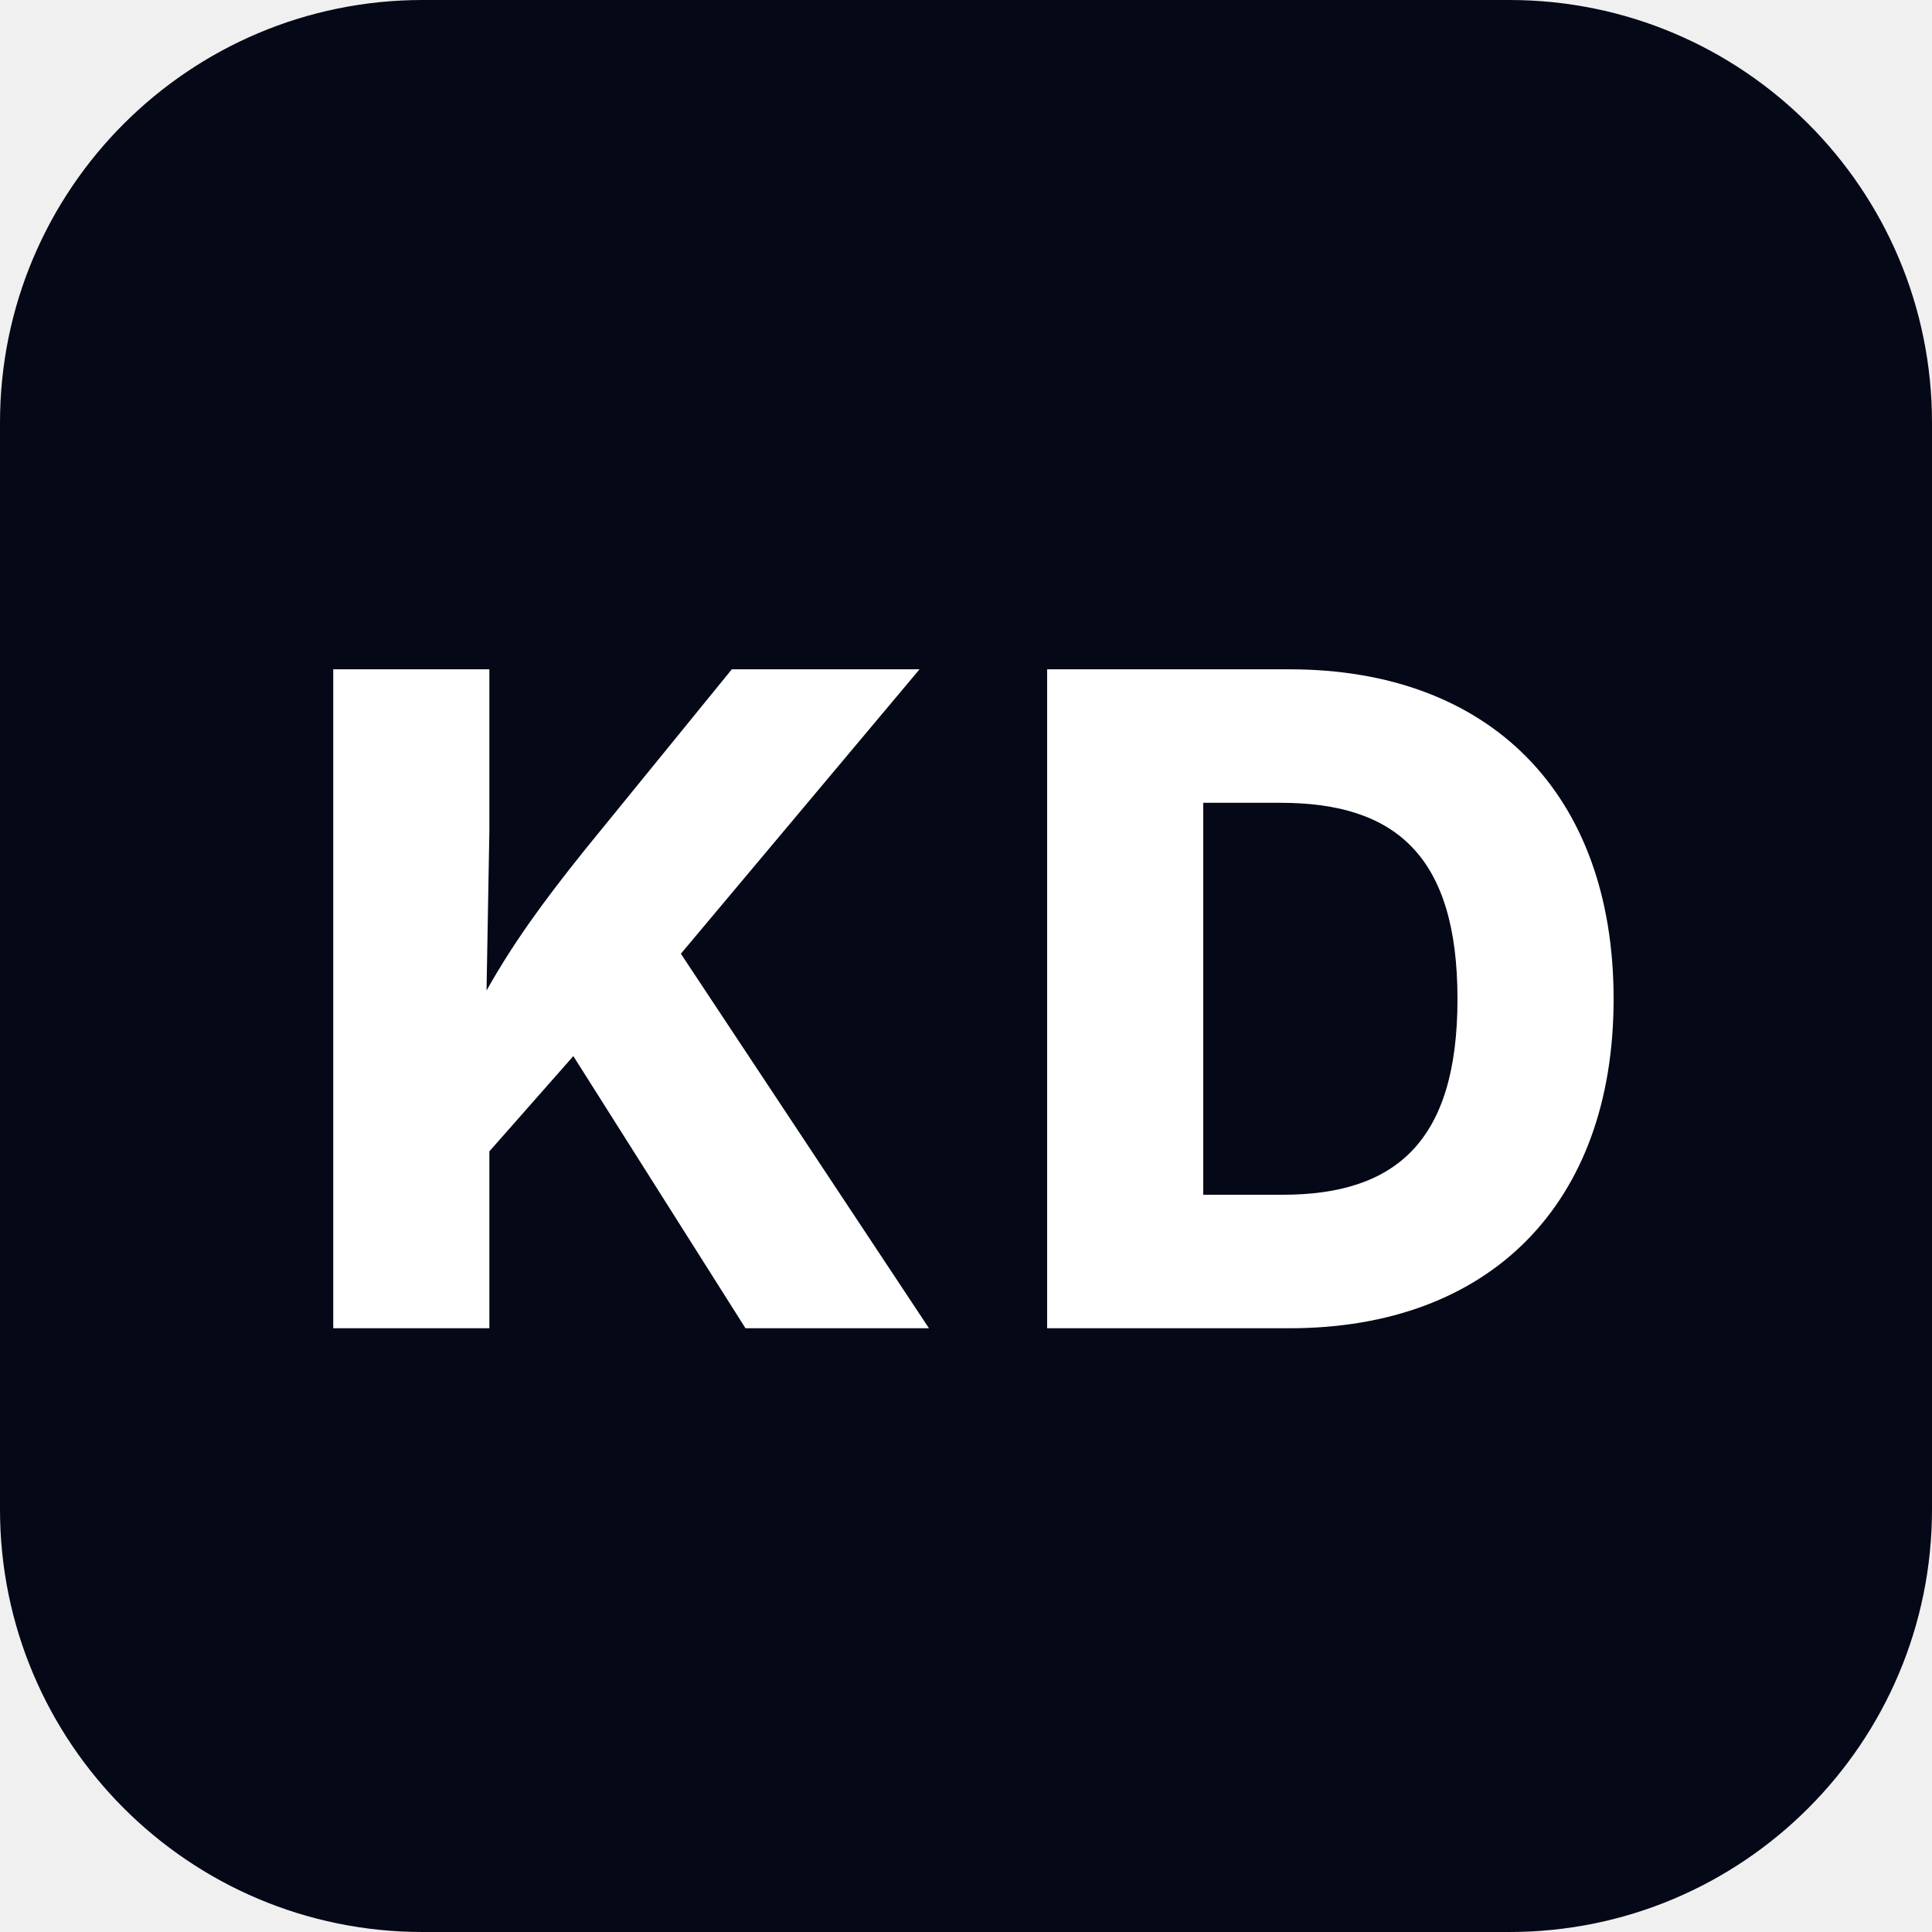
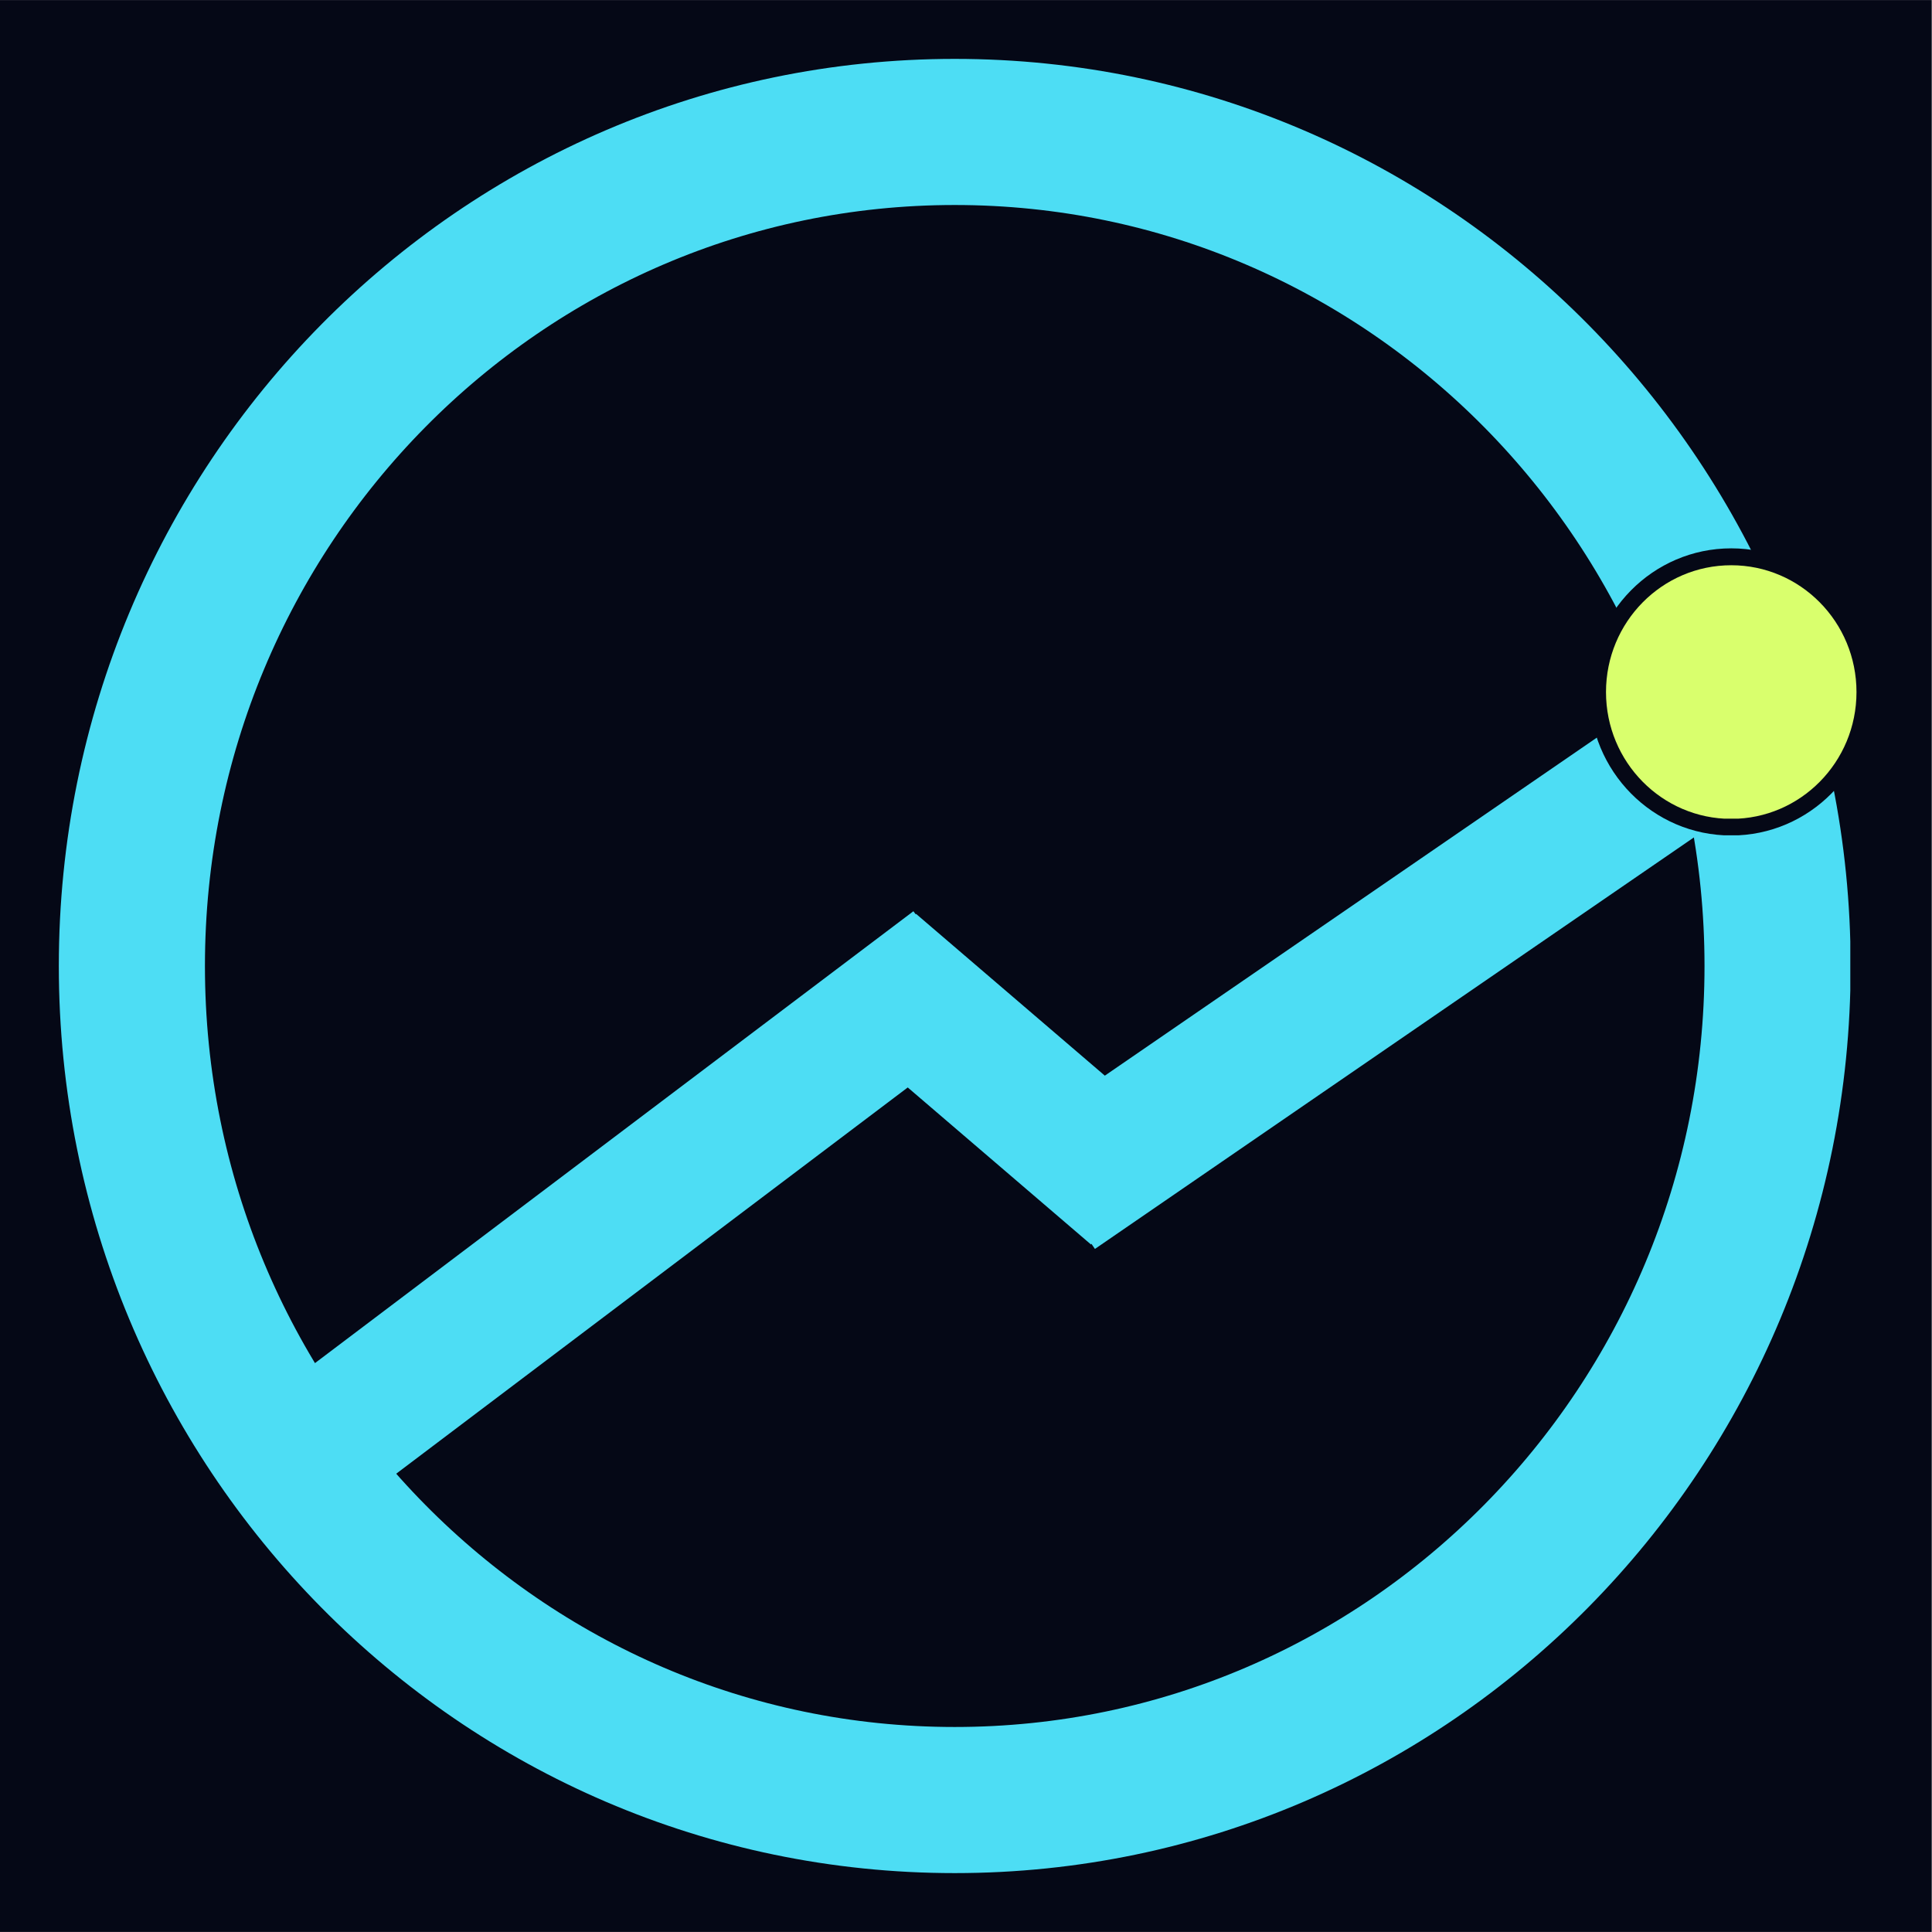
- <svg xmlns="http://www.w3.org/2000/svg" viewBox="0 0 64 64" width="64" height="64">
-   <rect width="64" height="64" rx="14" fill="#050816" />
-   <text x="32" y="44" font-family="-apple-system, BlinkMacSystemFont, 'Inter', sans-serif" font-size="30" font-weight="800" fill="#ffffff" text-anchor="middle" letter-spacing="1.5">KD</text>
+ <svg xmlns="http://www.w3.org/2000/svg" width="100%" height="100%" viewBox="0 0 1784.88 1785" preserveAspectRatio="xMidYMid meet" version="1.0">
+   <style>
+   .mode-dark { display: inline; }
+   .mode-light { display: none; }
+   @media (prefers-color-scheme: light) {
+     .mode-dark { display: none; }
+     .mode-light { display: inline; }
+   }
+ </style>
+   <defs>
+     <clipPath id="ddda6e5e23">
+       <path d="M 0 0.059 L 1784.762 0.059 L 1784.762 1784.941 L 0 1784.941 Z M 0 0.059 " clip-rule="nonzero" />
+     </clipPath>
+     <clipPath id="f0fbe88015">
+       <path d="M 0 0.059 L 1784.762 0.059 L 1784.762 1784.941 L 0 1784.941 Z M 0 0.059 " clip-rule="nonzero" />
+     </clipPath>
+     <clipPath id="b8615a7f9d">
+       <path d="M 54.348 54.406 L 1709.516 54.406 L 1709.516 1730.586 L 54.348 1730.586 Z M 54.348 54.406 " clip-rule="nonzero" />
+     </clipPath>
+     <clipPath id="b93a5a535f">
+       <path d="M 882.086 54.406 C 424.938 54.406 54.348 429.633 54.348 892.496 C 54.348 1355.359 424.938 1730.586 882.086 1730.586 C 1339.23 1730.586 1709.824 1355.359 1709.824 892.496 C 1709.824 429.633 1339.23 54.406 882.086 54.406 Z M 882.086 54.406 " clip-rule="nonzero" />
+     </clipPath>
+     <clipPath id="296d752372">
+       <path d="M 0 175 L 1600 175 L 1600 1784.941 L 0 1784.941 Z M 0 175 " clip-rule="nonzero" />
+     </clipPath>
+     <clipPath id="1090a44a26">
+       <path d="M 87 175 L 1767 175 L 1767 1784.941 L 87 1784.941 Z M 87 175 " clip-rule="nonzero" />
+     </clipPath>
+     <clipPath id="59c84f6b06">
+       <path d="M 258 0.059 L 1784.762 0.059 L 1784.762 1784.941 L 258 1784.941 Z M 258 0.059 " clip-rule="nonzero" />
+     </clipPath>
+     <clipPath id="02ef828631">
+       <path d="M 1468.504 506.621 L 1730.531 506.621 L 1730.531 772 L 1468.504 772 Z M 1468.504 506.621 " clip-rule="nonzero" />
+     </clipPath>
+     <clipPath id="6c4ddcbcba">
+       <path d="M 1599.52 506.621 C 1527.164 506.621 1468.504 566.012 1468.504 639.273 C 1468.504 712.535 1527.164 771.926 1599.52 771.926 C 1671.875 771.926 1730.531 712.535 1730.531 639.273 C 1730.531 566.012 1671.875 506.621 1599.52 506.621 Z M 1599.52 506.621 " clip-rule="nonzero" />
+     </clipPath>
+     <clipPath id="afa5bfe8f6">
+       <path d="M 0.504 0.621 L 262.531 0.621 L 262.531 266 L 0.504 266 Z M 0.504 0.621 " clip-rule="nonzero" />
+     </clipPath>
+     <clipPath id="92cd70c3e6">
+       <path d="M 131.52 0.621 C 59.164 0.621 0.504 60.012 0.504 133.273 C 0.504 206.535 59.164 265.926 131.52 265.926 C 203.875 265.926 262.531 206.535 262.531 133.273 C 262.531 60.012 203.875 0.621 131.52 0.621 Z M 131.52 0.621 " clip-rule="nonzero" />
+     </clipPath>
+     <clipPath id="2a42e3ab55">
+       <rect x="0" width="263" y="0" height="266" />
+     </clipPath>
+     <clipPath id="aed3f1c2be">
+       <path d="M 1483.801 522.238 L 1715.234 522.238 L 1715.234 757 L 1483.801 757 Z M 1483.801 522.238 " clip-rule="nonzero" />
+     </clipPath>
+     <clipPath id="08ed6642f4">
+       <path d="M 1599.52 522.238 C 1535.609 522.238 1483.801 574.695 1483.801 639.402 C 1483.801 704.109 1535.609 756.566 1599.52 756.566 C 1663.426 756.566 1715.234 704.109 1715.234 639.402 C 1715.234 574.695 1663.426 522.238 1599.52 522.238 Z M 1599.52 522.238 " clip-rule="nonzero" />
+     </clipPath>
+     <clipPath id="e366e49d67">
+       <path d="M 0.801 0.238 L 232.234 0.238 L 232.234 234.73 L 0.801 234.73 Z M 0.801 0.238 " clip-rule="nonzero" />
+     </clipPath>
+     <clipPath id="c4b2dd3ed1">
+       <path d="M 116.52 0.238 C 52.609 0.238 0.801 52.695 0.801 117.402 C 0.801 182.109 52.609 234.566 116.52 234.566 C 180.426 234.566 232.234 182.109 232.234 117.402 C 232.234 52.695 180.426 0.238 116.52 0.238 Z M 116.52 0.238 " clip-rule="nonzero" />
+     </clipPath>
+     <clipPath id="32f6d3a6a6">
+       <rect x="0" width="233" y="0" height="235" />
+     </clipPath>
+     <clipPath id="226b28bb23">
+       <rect x="0" width="1785" y="0" height="1785" />
+     </clipPath>
+     <clipPath id="43af419e88">
+       <rect x="0" width="1785" y="0" height="1785" />
+     </clipPath>
+     <clipPath id="81ccb8a334">
+       <path d="M 0 0.059 L 1784.762 0.059 L 1784.762 1784.941 L 0 1784.941 Z M 0 0.059 " clip-rule="nonzero" />
+     </clipPath>
+     <clipPath id="21cdd8f378">
+       <path d="M 0 0.059 L 1784.762 0.059 L 1784.762 1784.941 L 0 1784.941 Z M 0 0.059 " clip-rule="nonzero" />
+     </clipPath>
+     <clipPath id="f8561a5832">
+       <path d="M 54.348 54.406 L 1709.516 54.406 L 1709.516 1730.586 L 54.348 1730.586 Z M 54.348 54.406 " clip-rule="nonzero" />
+     </clipPath>
+     <clipPath id="521a54b2c8">
+       <path d="M 882.086 54.406 C 424.938 54.406 54.348 429.633 54.348 892.496 C 54.348 1355.359 424.938 1730.586 882.086 1730.586 C 1339.23 1730.586 1709.824 1355.359 1709.824 892.496 C 1709.824 429.633 1339.23 54.406 882.086 54.406 Z M 882.086 54.406 " clip-rule="nonzero" />
+     </clipPath>
+     <clipPath id="63179a467f">
+       <path d="M 0 175 L 1600 175 L 1600 1784.941 L 0 1784.941 Z M 0 175 " clip-rule="nonzero" />
+     </clipPath>
+     <clipPath id="14b61230e0">
+       <path d="M 87 175 L 1767 175 L 1767 1784.941 L 87 1784.941 Z M 87 175 " clip-rule="nonzero" />
+     </clipPath>
+     <clipPath id="b19d6c5af4">
+       <path d="M 258 0.059 L 1784.762 0.059 L 1784.762 1784.941 L 258 1784.941 Z M 258 0.059 " clip-rule="nonzero" />
+     </clipPath>
+     <clipPath id="4f4dfc4556">
+       <path d="M 1468.504 506.621 L 1730.531 506.621 L 1730.531 772 L 1468.504 772 Z M 1468.504 506.621 " clip-rule="nonzero" />
+     </clipPath>
+     <clipPath id="8792cbcfc2">
+       <path d="M 1599.52 506.621 C 1527.164 506.621 1468.504 566.012 1468.504 639.273 C 1468.504 712.535 1527.164 771.926 1599.52 771.926 C 1671.875 771.926 1730.531 712.535 1730.531 639.273 C 1730.531 566.012 1671.875 506.621 1599.52 506.621 Z M 1599.52 506.621 " clip-rule="nonzero" />
+     </clipPath>
+     <clipPath id="e13c972347">
+       <path d="M 0.504 0.621 L 262.531 0.621 L 262.531 266 L 0.504 266 Z M 0.504 0.621 " clip-rule="nonzero" />
+     </clipPath>
+     <clipPath id="94c87d1def">
+       <path d="M 131.52 0.621 C 59.164 0.621 0.504 60.012 0.504 133.273 C 0.504 206.535 59.164 265.926 131.52 265.926 C 203.875 265.926 262.531 206.535 262.531 133.273 C 262.531 60.012 203.875 0.621 131.52 0.621 Z M 131.52 0.621 " clip-rule="nonzero" />
+     </clipPath>
+     <clipPath id="a66cb12744">
+       <rect x="0" width="263" y="0" height="266" />
+     </clipPath>
+     <clipPath id="ace774abf3">
+       <path d="M 1483.801 522.238 L 1715.234 522.238 L 1715.234 757 L 1483.801 757 Z M 1483.801 522.238 " clip-rule="nonzero" />
+     </clipPath>
+     <clipPath id="44ea10624a">
+       <path d="M 1599.52 522.238 C 1535.609 522.238 1483.801 574.695 1483.801 639.402 C 1483.801 704.109 1535.609 756.566 1599.52 756.566 C 1663.426 756.566 1715.234 704.109 1715.234 639.402 C 1715.234 574.695 1663.426 522.238 1599.52 522.238 Z M 1599.52 522.238 " clip-rule="nonzero" />
+     </clipPath>
+     <clipPath id="6b83e31d24">
+       <path d="M 0.801 0.238 L 232.234 0.238 L 232.234 234.73 L 0.801 234.73 Z M 0.801 0.238 " clip-rule="nonzero" />
+     </clipPath>
+     <clipPath id="db6ae17ecf">
+       <path d="M 116.52 0.238 C 52.609 0.238 0.801 52.695 0.801 117.402 C 0.801 182.109 52.609 234.566 116.52 234.566 C 180.426 234.566 232.234 182.109 232.234 117.402 C 232.234 52.695 180.426 0.238 116.52 0.238 Z M 116.52 0.238 " clip-rule="nonzero" />
+     </clipPath>
+     <clipPath id="e1b7fd7b14">
+       <rect x="0" width="233" y="0" height="235" />
+     </clipPath>
+     <clipPath id="c2d29e7bde">
+       <rect x="0" width="1785" y="0" height="1785" />
+     </clipPath>
+     <clipPath id="b7879c88a2">
+       <rect x="0" width="1785" y="0" height="1785" />
+     </clipPath>
+   </defs>
+   <g class="mode-dark">
+     <g clip-path="url(#ddda6e5e23)">
+       <path fill="#ffffff" d="M 0 0.059 L 1784.879 0.059 L 1784.879 1784.941 L 0 1784.941 Z M 0 0.059 " fill-opacity="1" fill-rule="nonzero" />
+       <g transform="matrix(1, 0, 0, 1, -0, 0.000000000000129986)">
+         <g clip-path="url(#43af419e88)">
+           <g clip-path="url(#f0fbe88015)">
+             <path fill="#050816" d="M 0 0.059 L 1785 0.059 L 1785 1785.059 L 0 1785.059 Z M 0 0.059 " fill-opacity="1" fill-rule="nonzero" />
+             <g transform="matrix(1, 0, 0, 1, -0, 0.000000000000129986)">
+               <g clip-path="url(#226b28bb23)">
+                 <g clip-path="url(#b8615a7f9d)">
+                   <g clip-path="url(#b93a5a535f)">
+                     <path stroke-linecap="butt" transform="matrix(0.704327, 0, 0, 0.704327, 54.34686, 54.40682)" fill="none" stroke-linejoin="miter" d="M 1175.22 -0.001 C 526.163 -0.001 0.001 532.744 0.001 1189.915 C 0.001 1847.085 526.163 2379.83 1175.22 2379.83 C 1824.271 2379.83 2350.438 1847.085 2350.438 1189.915 C 2350.438 532.744 1824.271 -0.001 1175.22 -0.001 Z M 1175.22 -0.001 " stroke="#4dddf4" stroke-width="383.345" stroke-opacity="1" stroke-miterlimit="4" />
+                   </g>
+                 </g>
+                 <g clip-path="url(#296d752372)">
+                   <path stroke-linecap="butt" transform="matrix(0.562082, -0.424429, 0.424429, 0.562082, 215.6793, 1316.273)" fill="none" stroke-linejoin="miter" d="M 0.002 89.999 L 1117.649 90.004 " stroke="#4dddf4" stroke-width="180" stroke-opacity="1" stroke-miterlimit="4" />
+                 </g>
+                 <g clip-path="url(#1090a44a26)">
+                   <path stroke-linecap="butt" transform="matrix(-0.534791, -0.458339, 0.458339, -0.534791, 1007.943, 1149.786)" fill="none" stroke-linejoin="miter" d="M 0 89.997 L 456.338 90.002 " stroke="#4dddf4" stroke-width="180" stroke-opacity="1" stroke-miterlimit="4" />
+                 </g>
+                 <g clip-path="url(#59c84f6b06)">
+                   <path stroke-linecap="butt" transform="matrix(0.580519, -0.398842, 0.398842, 0.580519, 939.8399, 1049.408)" fill="none" stroke-linejoin="miter" d="M -0.003 90.001 L 1158.996 90 " stroke="#4dddf4" stroke-width="180" stroke-opacity="1" stroke-miterlimit="4" />
+                 </g>
+                 <g clip-path="url(#02ef828631)">
+                   <g clip-path="url(#6c4ddcbcba)">
+                     <g transform="matrix(1, 0, 0, 1, 1468, 506)">
+                       <g clip-path="url(#2a42e3ab55)">
+                         <g clip-path="url(#afa5bfe8f6)">
+                           <g clip-path="url(#92cd70c3e6)">
+                             <path fill="#050816" d="M 0.504 0.621 L 262.531 0.621 L 262.531 265.719 L 0.504 265.719 Z M 0.504 0.621 " fill-opacity="1" fill-rule="nonzero" />
+                           </g>
+                         </g>
+                       </g>
+                     </g>
+                   </g>
+                 </g>
+                 <g clip-path="url(#aed3f1c2be)">
+                   <g clip-path="url(#08ed6642f4)">
+                     <g transform="matrix(1, 0, 0, 1, 1483, 522)">
+                       <g clip-path="url(#32f6d3a6a6)">
+                         <g clip-path="url(#e366e49d67)">
+                           <g clip-path="url(#c4b2dd3ed1)">
+                             <path fill="#d9ff6d" d="M 0.801 0.238 L 232.234 0.238 L 232.234 234.383 L 0.801 234.383 Z M 0.801 0.238 " fill-opacity="1" fill-rule="nonzero" />
+                           </g>
+                         </g>
+                       </g>
+                     </g>
+                   </g>
+                 </g>
+               </g>
+             </g>
+           </g>
+         </g>
+       </g>
+     </g>
+   </g>
+   <g class="mode-light">
+     <g clip-path="url(#81ccb8a334)">
+       <path fill="#ffffff" d="M 0 0.059 L 1784.879 0.059 L 1784.879 1784.941 L 0 1784.941 Z M 0 0.059 " fill-opacity="1" fill-rule="nonzero" />
+       <g transform="matrix(1, 0, 0, 1, 0, -0.000000000000097387)">
+         <g clip-path="url(#b7879c88a2)">
+           <g clip-path="url(#21cdd8f378)">
+             <path fill="#ffffff" d="M 0 0.059 L 1785 0.059 L 1785 1785.059 L 0 1785.059 Z M 0 0.059 " fill-opacity="1" fill-rule="nonzero" />
+             <g transform="matrix(1, 0, 0, 1, 0, -0.000000000000097387)">
+               <g clip-path="url(#c2d29e7bde)">
+                 <g clip-path="url(#f8561a5832)">
+                   <g clip-path="url(#521a54b2c8)">
+                     <path stroke-linecap="butt" transform="matrix(0.704327, 0, 0, 0.704327, 54.34686, 54.40682)" fill="none" stroke-linejoin="miter" d="M 1175.22 -0.001 C 526.163 -0.001 0.001 532.744 0.001 1189.915 C 0.001 1847.085 526.163 2379.83 1175.22 2379.83 C 1824.271 2379.83 2350.438 1847.085 2350.438 1189.915 C 2350.438 532.744 1824.271 -0.001 1175.22 -0.001 Z M 1175.22 -0.001 " stroke="#050816" stroke-width="383.345" stroke-opacity="1" stroke-miterlimit="4" />
+                   </g>
+                 </g>
+                 <g clip-path="url(#63179a467f)">
+                   <path stroke-linecap="butt" transform="matrix(0.562082, -0.424429, 0.424429, 0.562082, 215.6793, 1316.273)" fill="none" stroke-linejoin="miter" d="M 0.002 89.999 L 1117.649 90.004 " stroke="#050816" stroke-width="180" stroke-opacity="1" stroke-miterlimit="4" />
+                 </g>
+                 <g clip-path="url(#14b61230e0)">
+                   <path stroke-linecap="butt" transform="matrix(-0.534791, -0.458339, 0.458339, -0.534791, 1007.943, 1149.786)" fill="none" stroke-linejoin="miter" d="M 0 89.997 L 456.338 90.002 " stroke="#050816" stroke-width="180" stroke-opacity="1" stroke-miterlimit="4" />
+                 </g>
+                 <g clip-path="url(#b19d6c5af4)">
+                   <path stroke-linecap="butt" transform="matrix(0.580519, -0.398842, 0.398842, 0.580519, 939.8399, 1049.408)" fill="none" stroke-linejoin="miter" d="M -0.003 90.001 L 1158.996 90 " stroke="#050816" stroke-width="180" stroke-opacity="1" stroke-miterlimit="4" />
+                 </g>
+                 <g clip-path="url(#4f4dfc4556)">
+                   <g clip-path="url(#8792cbcfc2)">
+                     <g transform="matrix(1, 0, 0, 1, 1468, 506)">
+                       <g clip-path="url(#a66cb12744)">
+                         <g clip-path="url(#e13c972347)">
+                           <g clip-path="url(#94c87d1def)">
+                             <path fill="#ffffff" d="M 0.504 0.621 L 262.531 0.621 L 262.531 265.719 L 0.504 265.719 Z M 0.504 0.621 " fill-opacity="1" fill-rule="nonzero" />
+                           </g>
+                         </g>
+                       </g>
+                     </g>
+                   </g>
+                 </g>
+                 <g clip-path="url(#ace774abf3)">
+                   <g clip-path="url(#44ea10624a)">
+                     <g transform="matrix(1, 0, 0, 1, 1483, 522)">
+                       <g clip-path="url(#e1b7fd7b14)">
+                         <g clip-path="url(#6b83e31d24)">
+                           <g clip-path="url(#db6ae17ecf)">
+                             <path fill="#4dddf4" d="M 0.801 0.238 L 232.234 0.238 L 232.234 234.383 L 0.801 234.383 Z M 0.801 0.238 " fill-opacity="1" fill-rule="nonzero" />
+                           </g>
+                         </g>
+                       </g>
+                     </g>
+                   </g>
+                 </g>
+               </g>
+             </g>
+           </g>
+         </g>
+       </g>
+     </g>
+   </g>
</svg>
